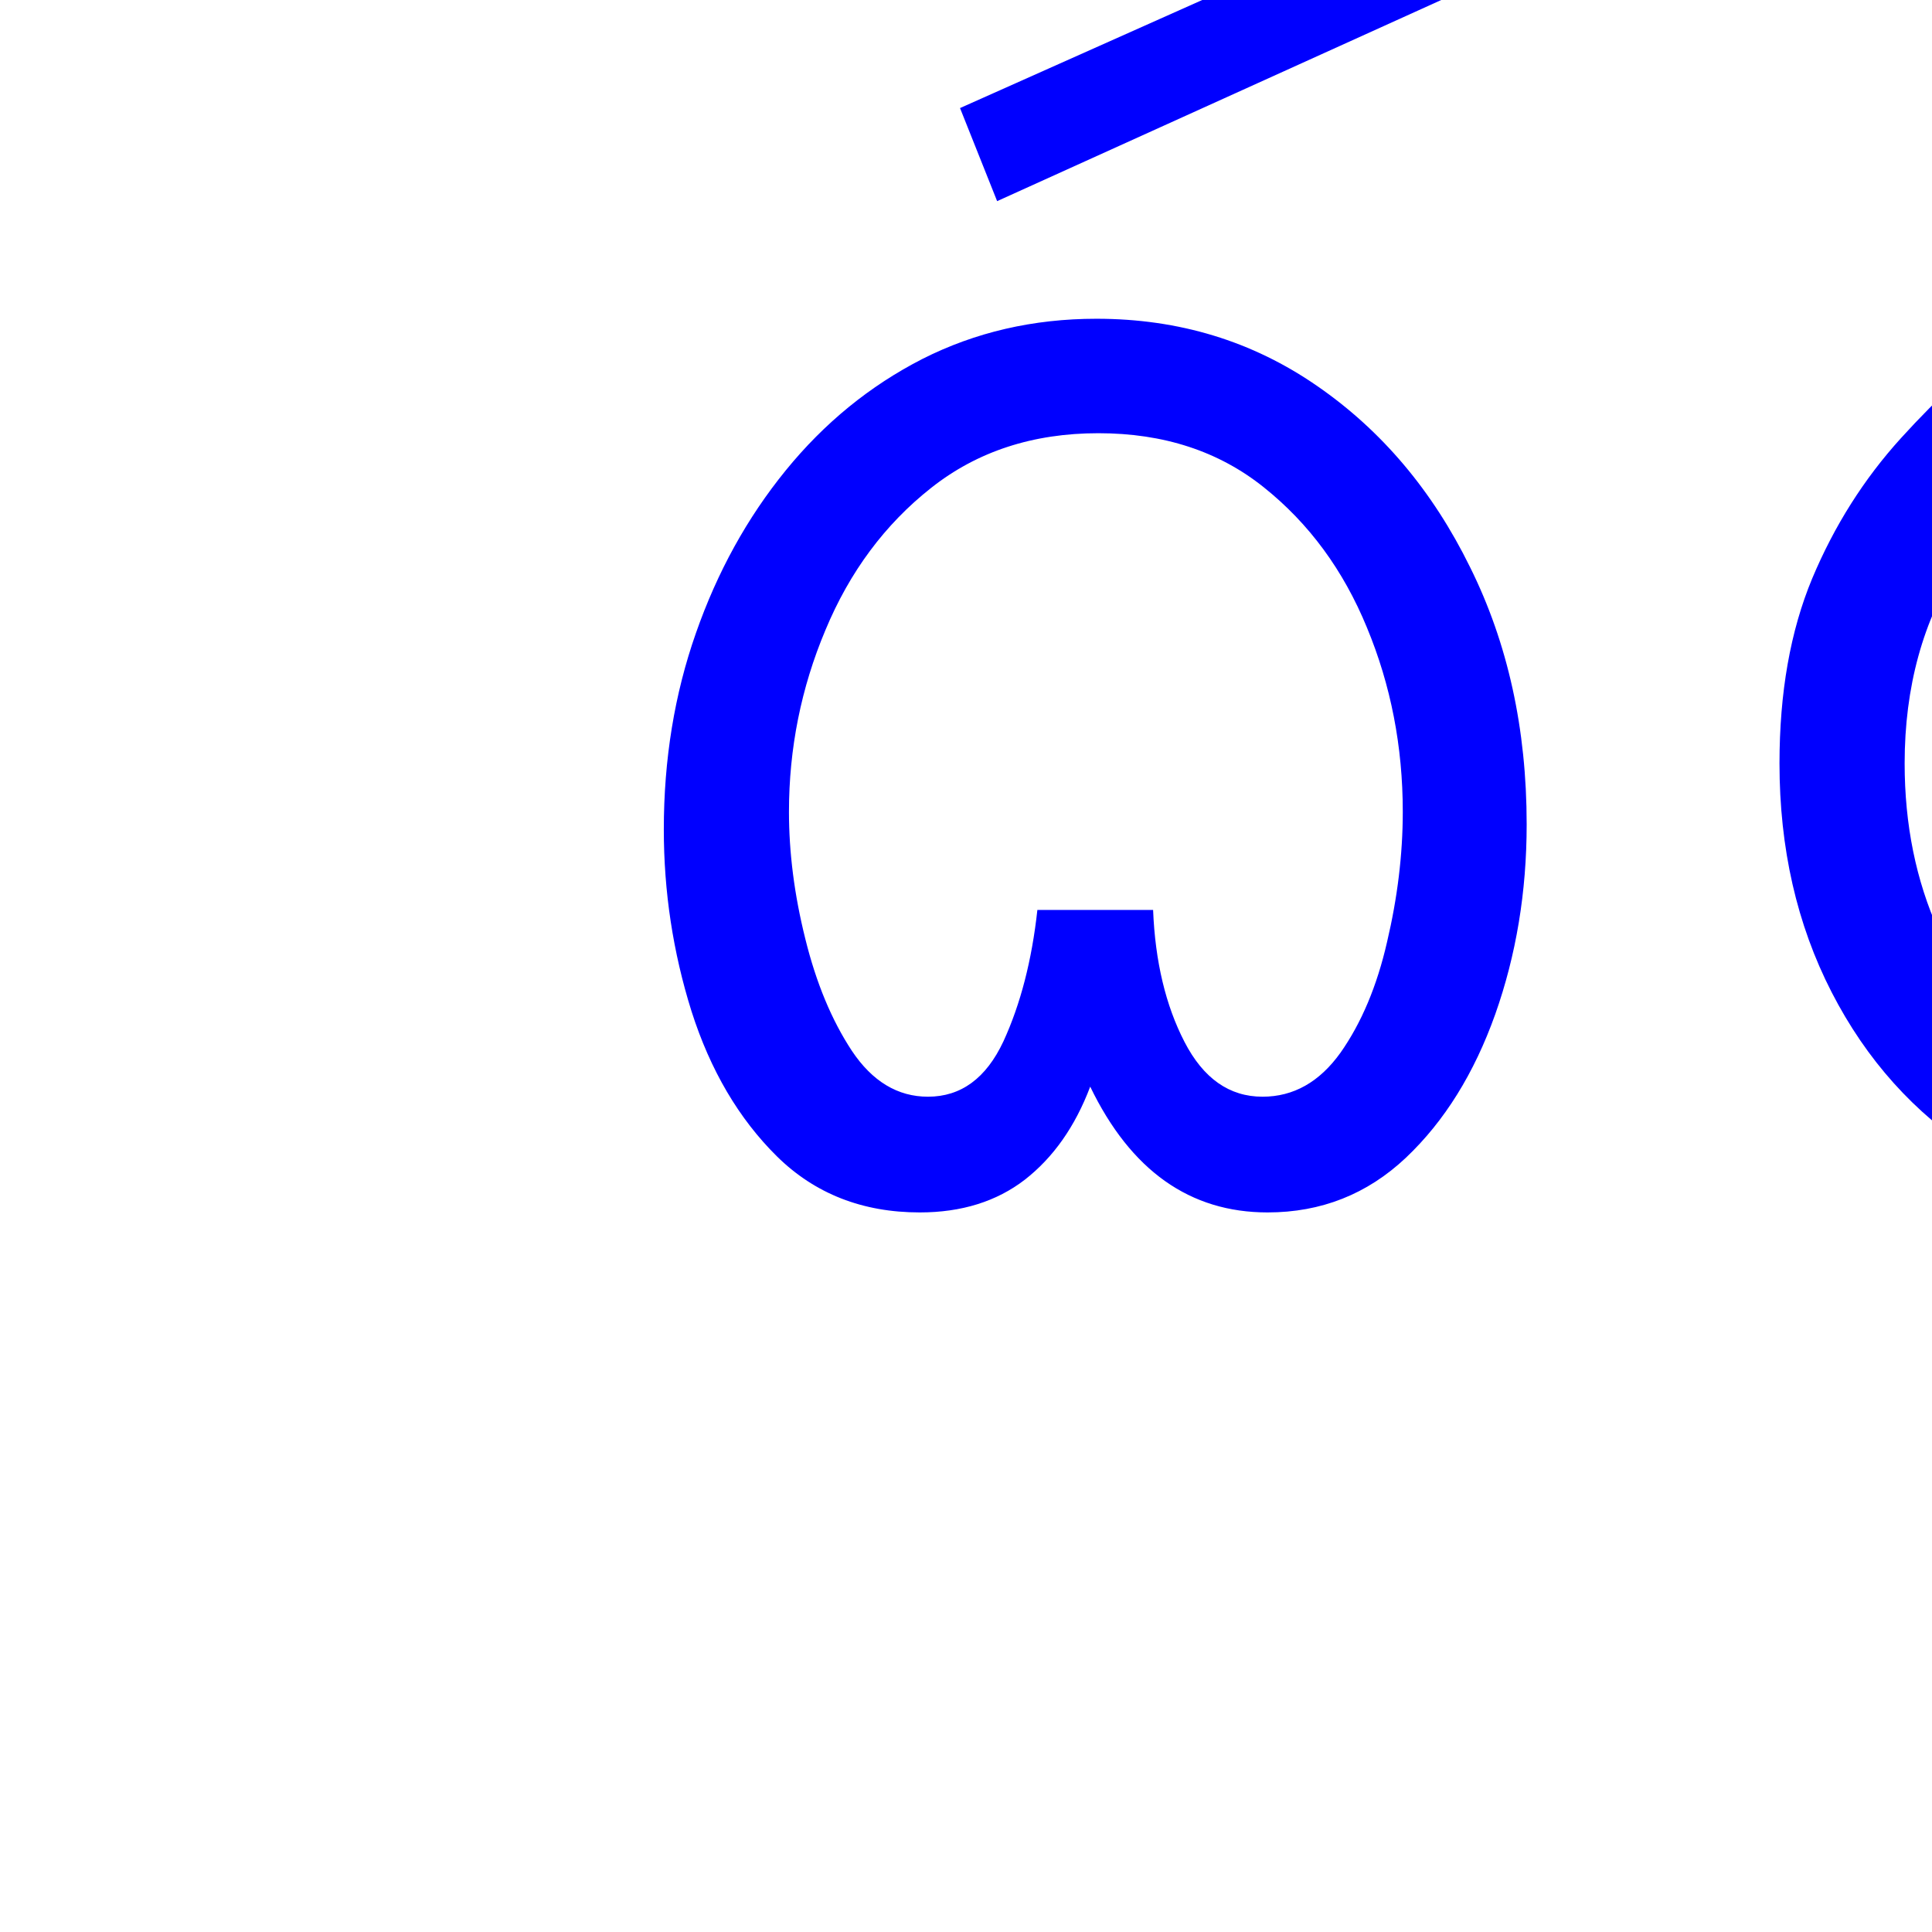
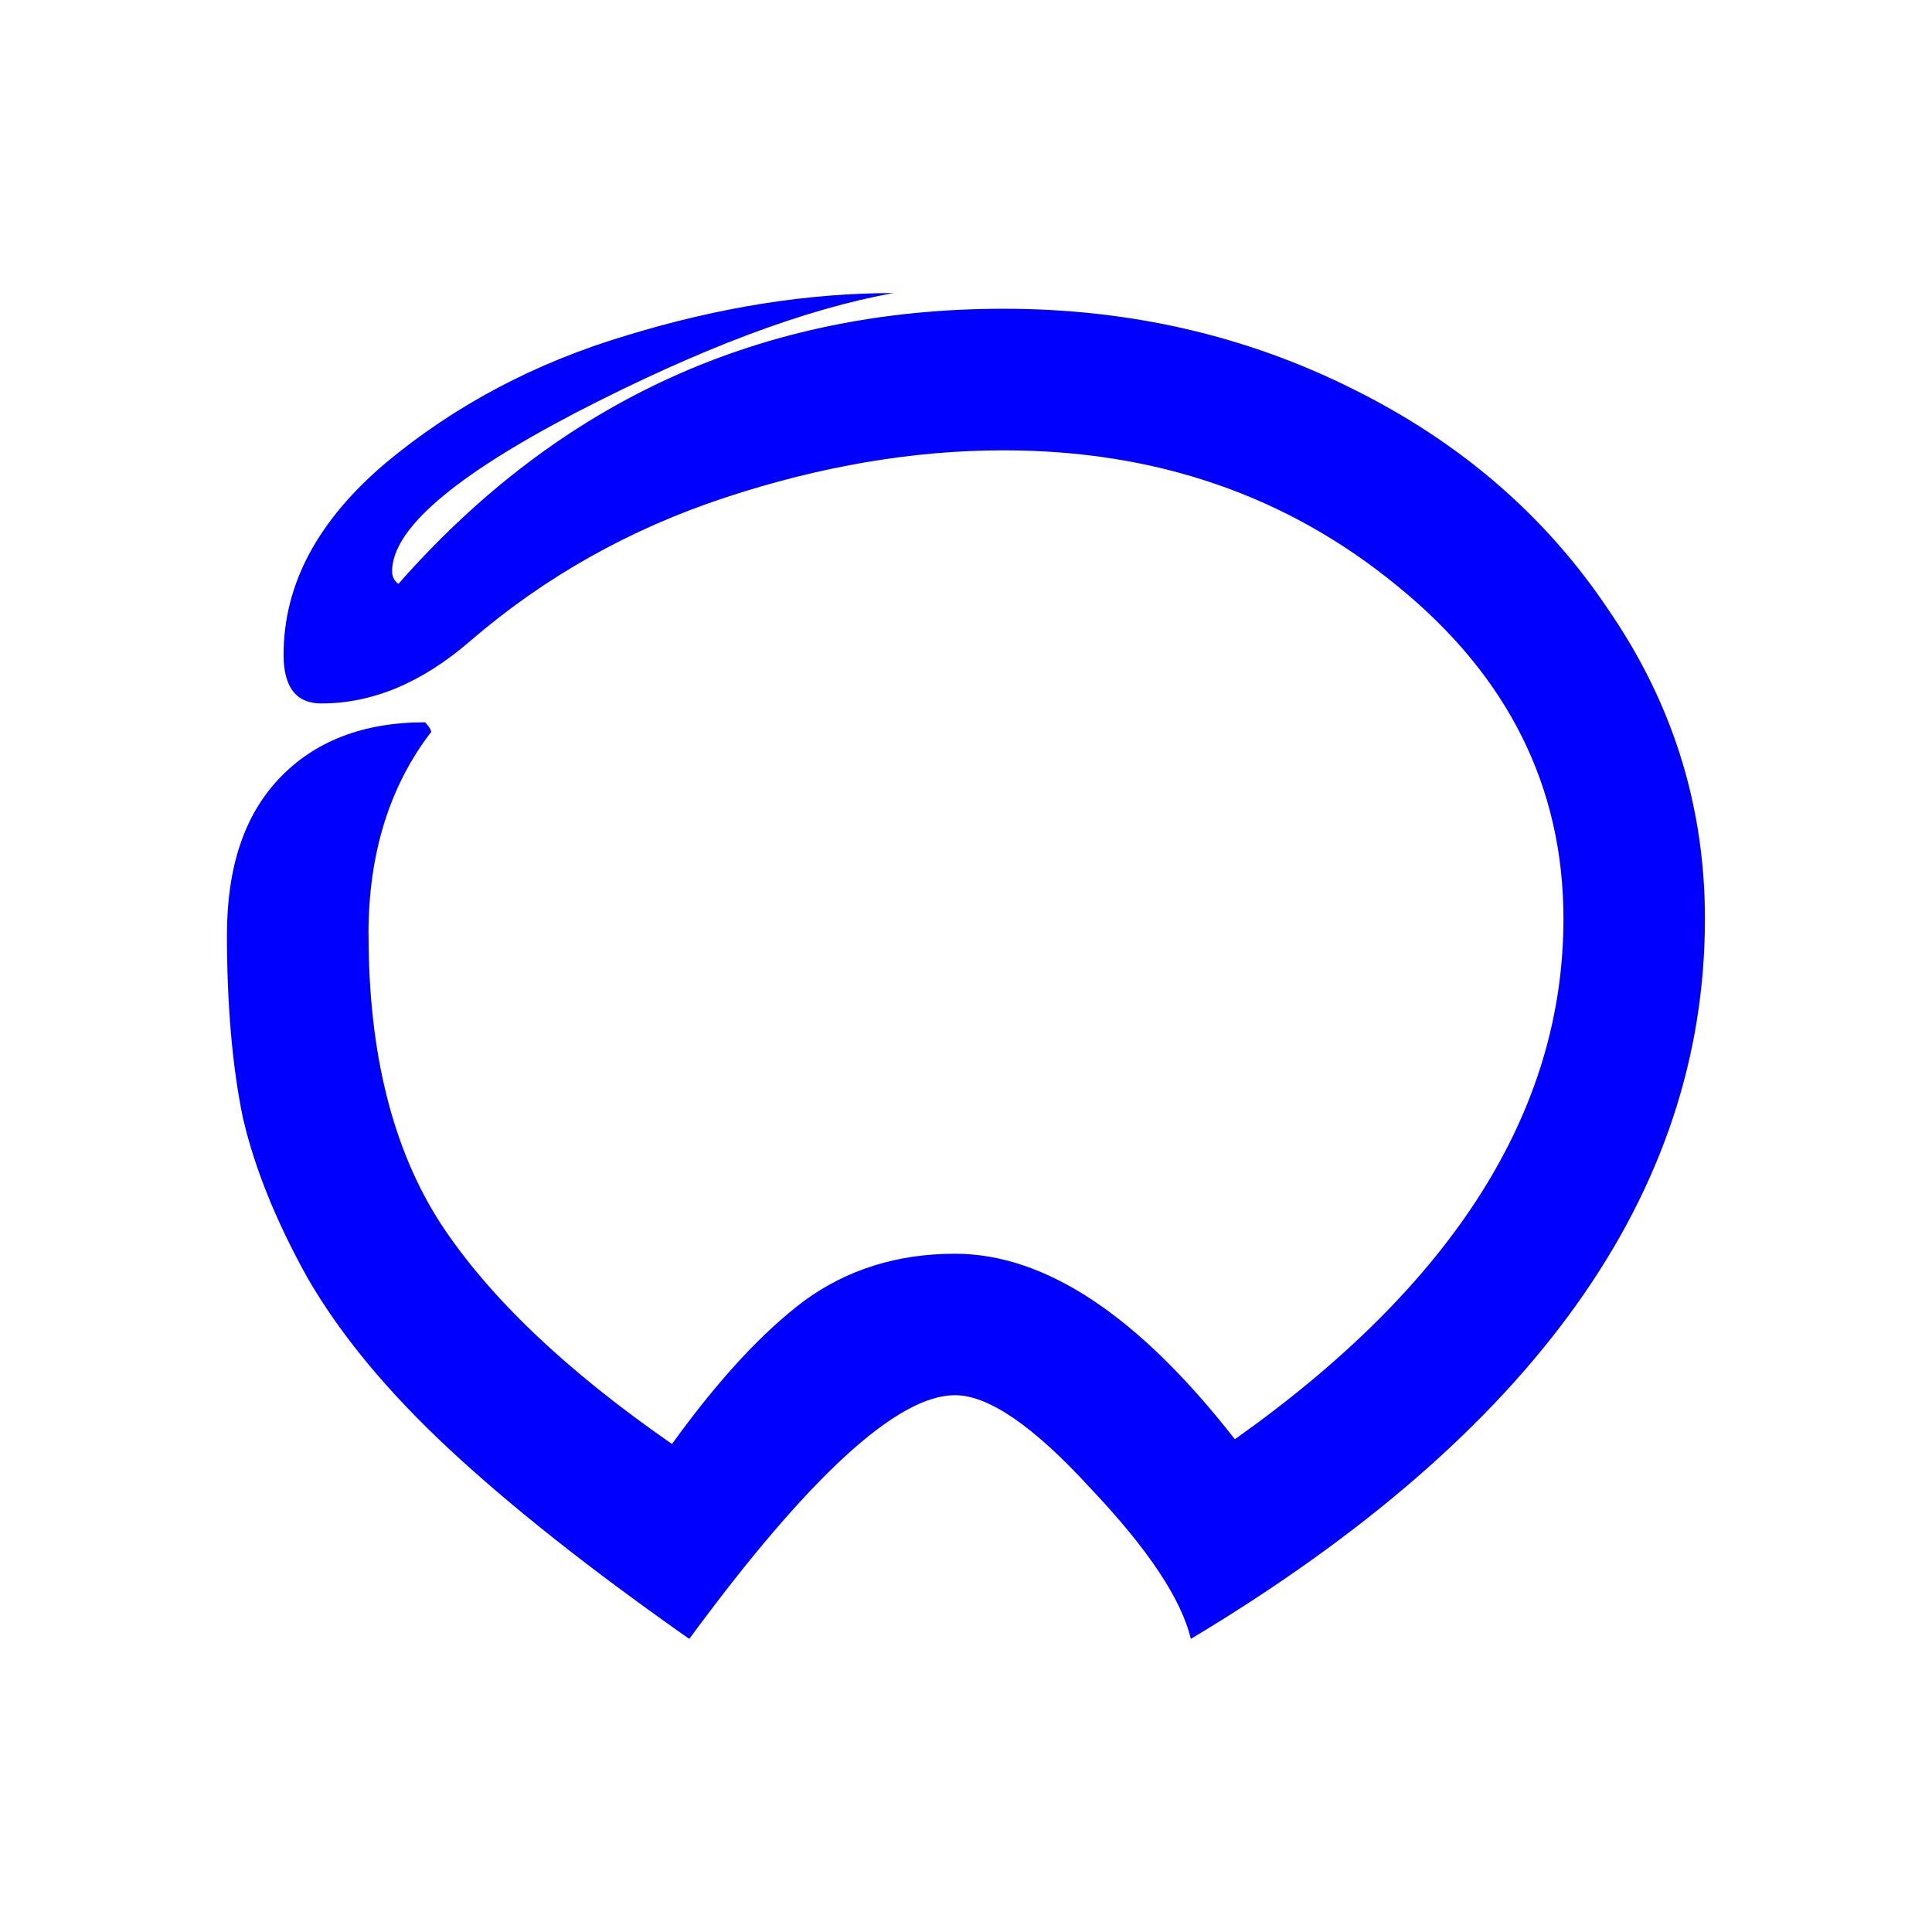
<svg xmlns="http://www.w3.org/2000/svg" version="1.1" width="48" height="48" id="svg2">
  <defs id="defs4" />
-   <g transform="translate(0,-1004.362)" id="layer1">
-     <text x="13.366" y="1034.045" id="text2985" xml:space="preserve" style="font-size:40px;font-style:normal;font-variant:normal;font-weight:500;font-stretch:normal;line-height:125%;letter-spacing:0px;word-spacing:0px;fill:#0000ff;fill-opacity:1;stroke:none;font-family:Tlwg Typo;-inkscape-font-specification:Tlwg Typo Medium">
-       <tspan x="13.366" y="1034.045" id="tspan2987">ᨵᩢ᩠ᨾ</tspan>
-     </text>
+   <g transform="translate(-0.3565383,-1005.294)" id="layer1">
+     <g id="text2985" style="font-size:40px;font-style:normal;font-variant:normal;font-weight:500;font-stretch:normal;line-height:125%;letter-spacing:0px;word-spacing:0px;fill:#0000ff;fill-opacity:1;stroke:none;font-family:Tlwg Typo;-inkscape-font-specification:Tlwg Typo Medium">
+       <path d="m 9.513,1028.513 c -3.7e-6,2.943 0.599,5.338 1.797,7.188 1.198,1.823 3.112,3.646 5.742,5.469 1.146,-1.589 2.24,-2.773 3.281,-3.555 1.068,-0.781 2.318,-1.172 3.75,-1.172 2.24,10e-5 4.557,1.536 6.953,4.609 5.443,-3.854 8.164,-8.164 8.164,-12.93 -3.3e-5,-3.281 -1.38,-6.042 -4.141,-8.281 -2.734,-2.24 -5.99,-3.359 -9.766,-3.359 -2.24,0 -4.544,0.391 -6.914,1.172 -2.37,0.781 -4.479,1.966 -6.328,3.555 -1.198,1.042 -2.435,1.562 -3.711,1.562 -0.625,0 -0.938,-0.404 -0.938,-1.211 -1.6e-6,-1.745 0.846,-3.333 2.539,-4.766 1.719,-1.432 3.711,-2.487 5.977,-3.164 2.292,-0.703 4.505,-1.055 6.641,-1.055 -2.188,0.391 -4.818,1.38 -7.891,2.969 -3.047,1.589 -4.57,2.904 -4.57,3.945 -4e-6,0.13 0.052,0.234 0.156,0.312 4.01,-4.557 9.023,-6.836 15.039,-6.836 3.125,0 6.016,0.664 8.672,1.992 2.682,1.328 4.805,3.164 6.367,5.508 1.589,2.318 2.383,4.87 2.383,7.656 -3.7e-5,6.823 -4.258,12.787 -12.773,17.891 -0.234,-0.99 -1.068,-2.24 -2.5,-3.75 -1.406,-1.536 -2.526,-2.305 -3.359,-2.305 -1.432,0 -3.633,2.018 -6.602,6.055 -2.448,-1.719 -4.44,-3.294 -5.977,-4.727 -1.536,-1.432 -2.708,-2.852 -3.516,-4.258 -0.781,-1.406 -1.315,-2.734 -1.602,-3.984 -0.26,-1.276 -0.391,-2.786 -0.391,-4.531 -2e-7,-1.667 0.43,-2.956 1.289,-3.867 0.885,-0.938 2.096,-1.406 3.633,-1.406 0.078,0.078 0.13,0.156 0.156,0.234 -1.042,1.354 -1.563,3.034 -1.562,5.039" id="path2986" style="font-size:80px;font-family:Khottabun;-inkscape-font-specification:Khottabun Medium" />
+     </g>
  </g>
</svg>
